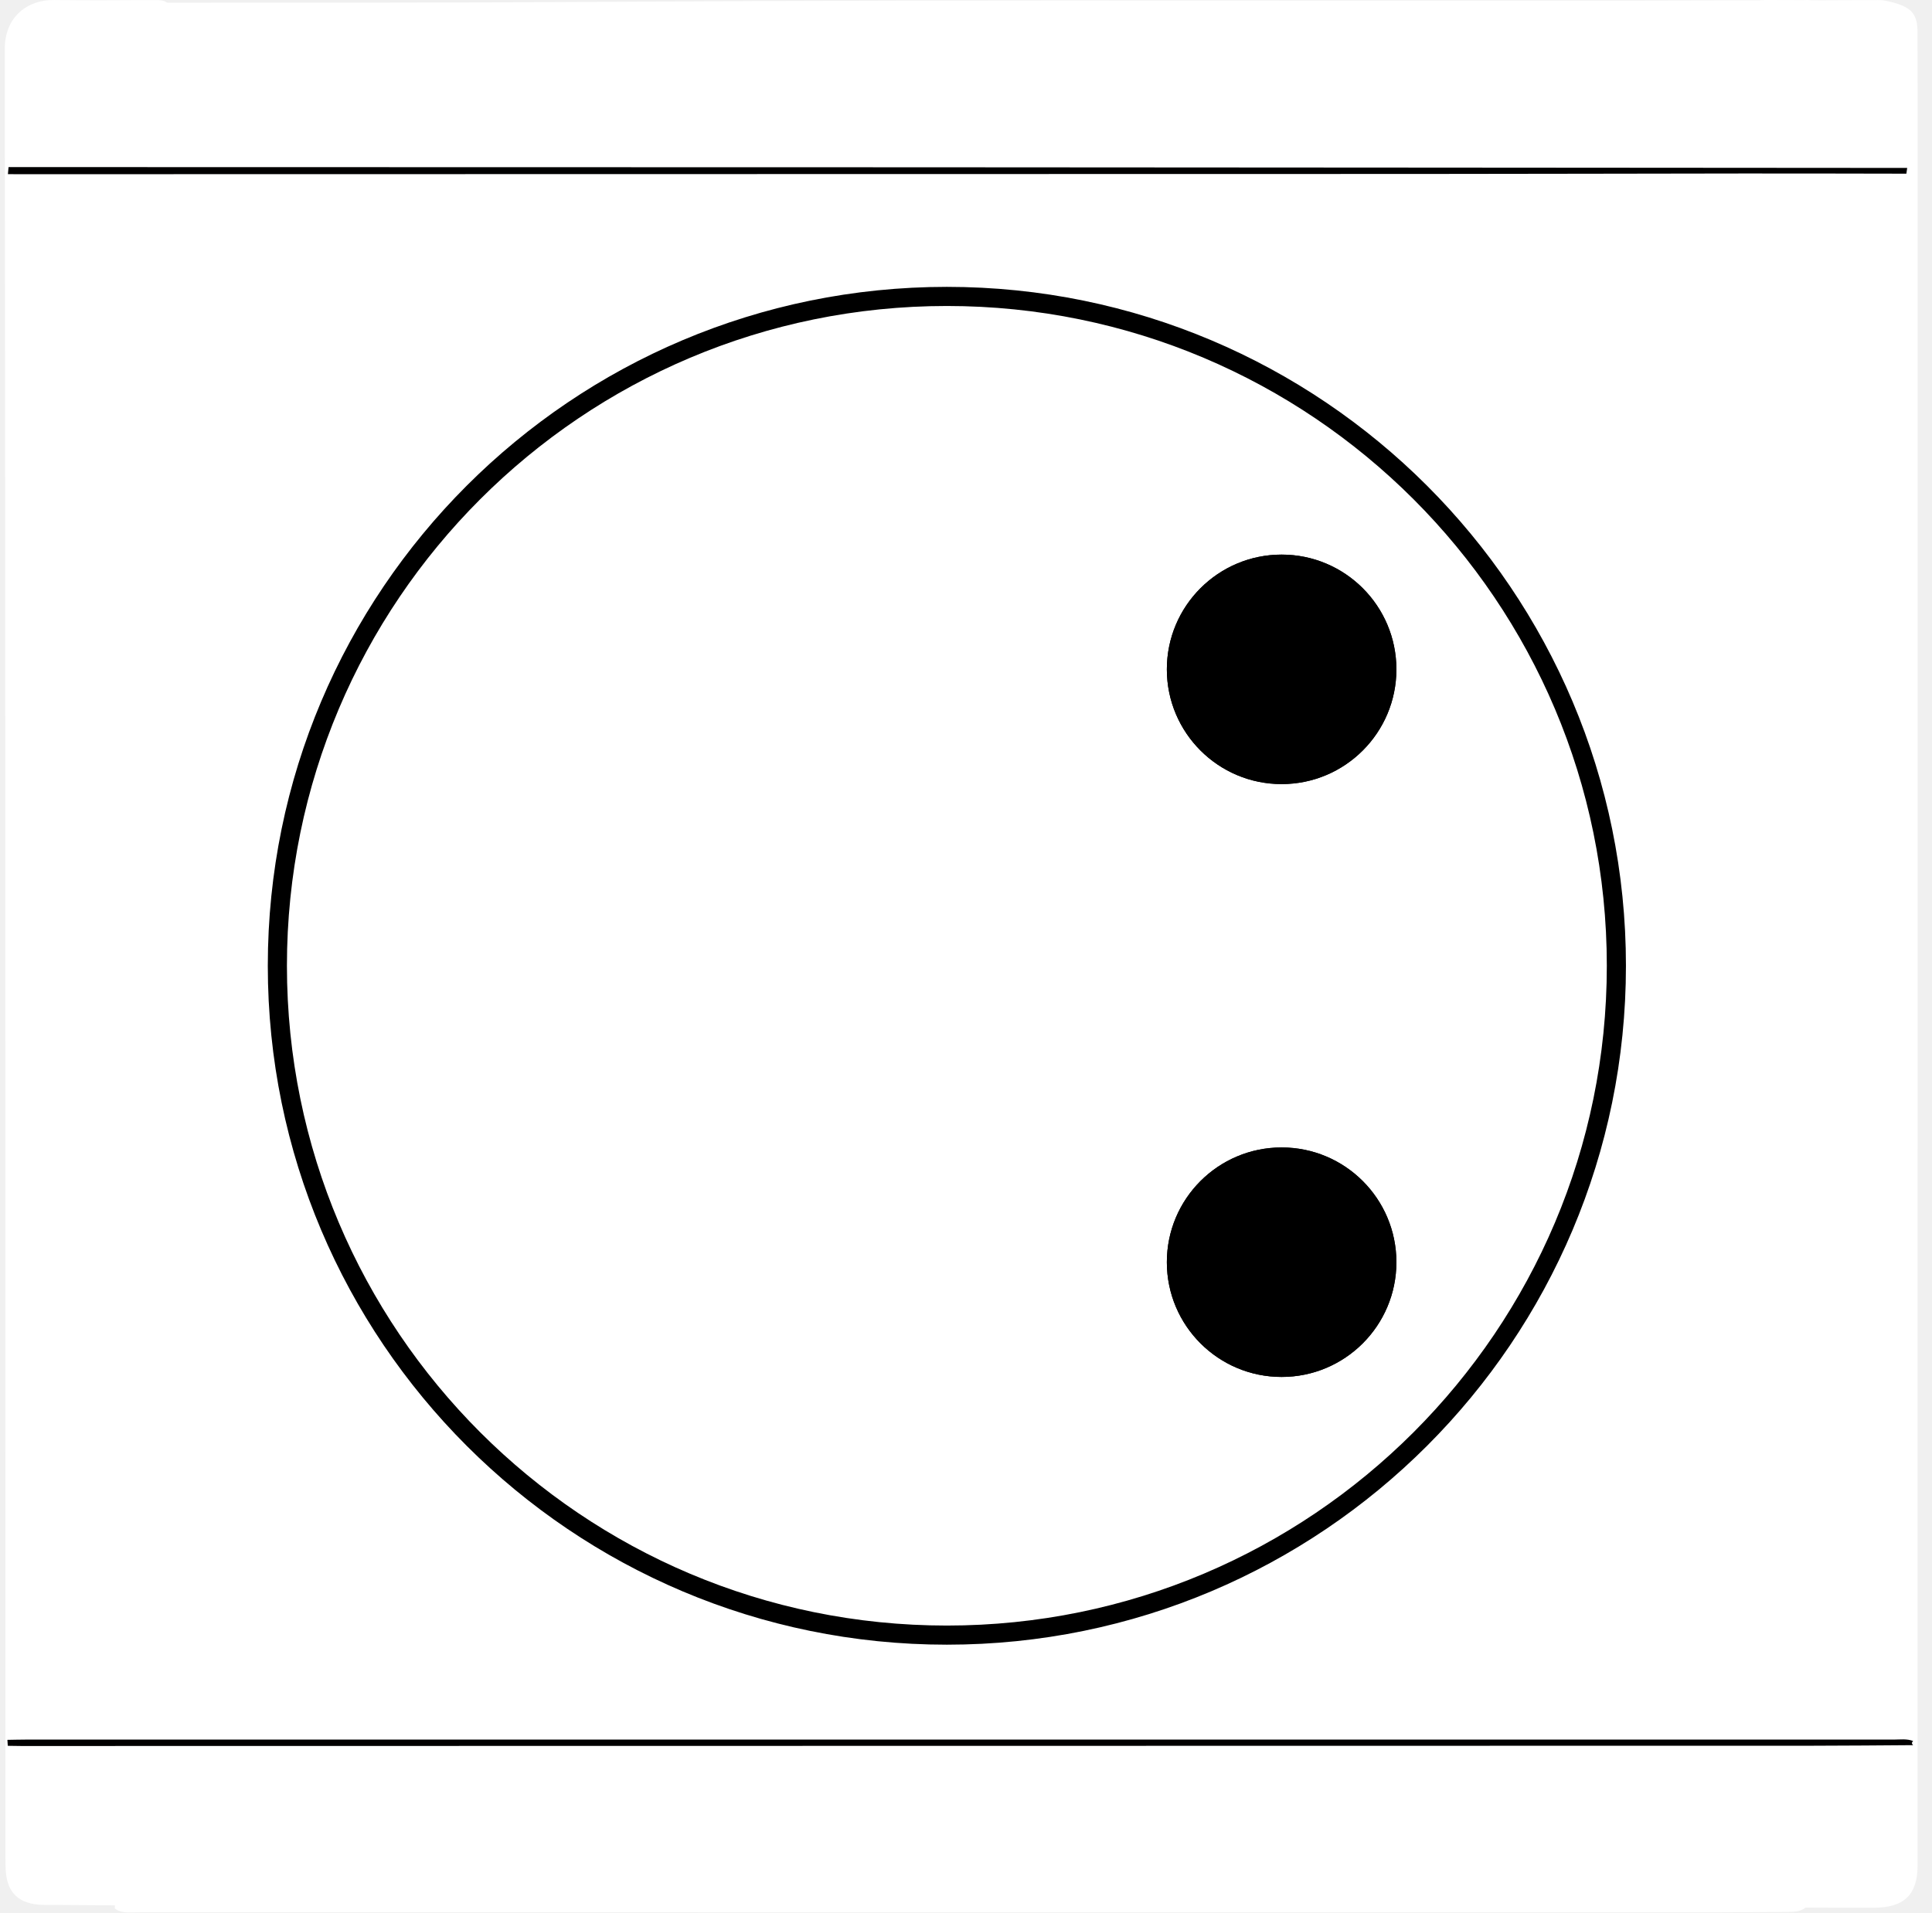
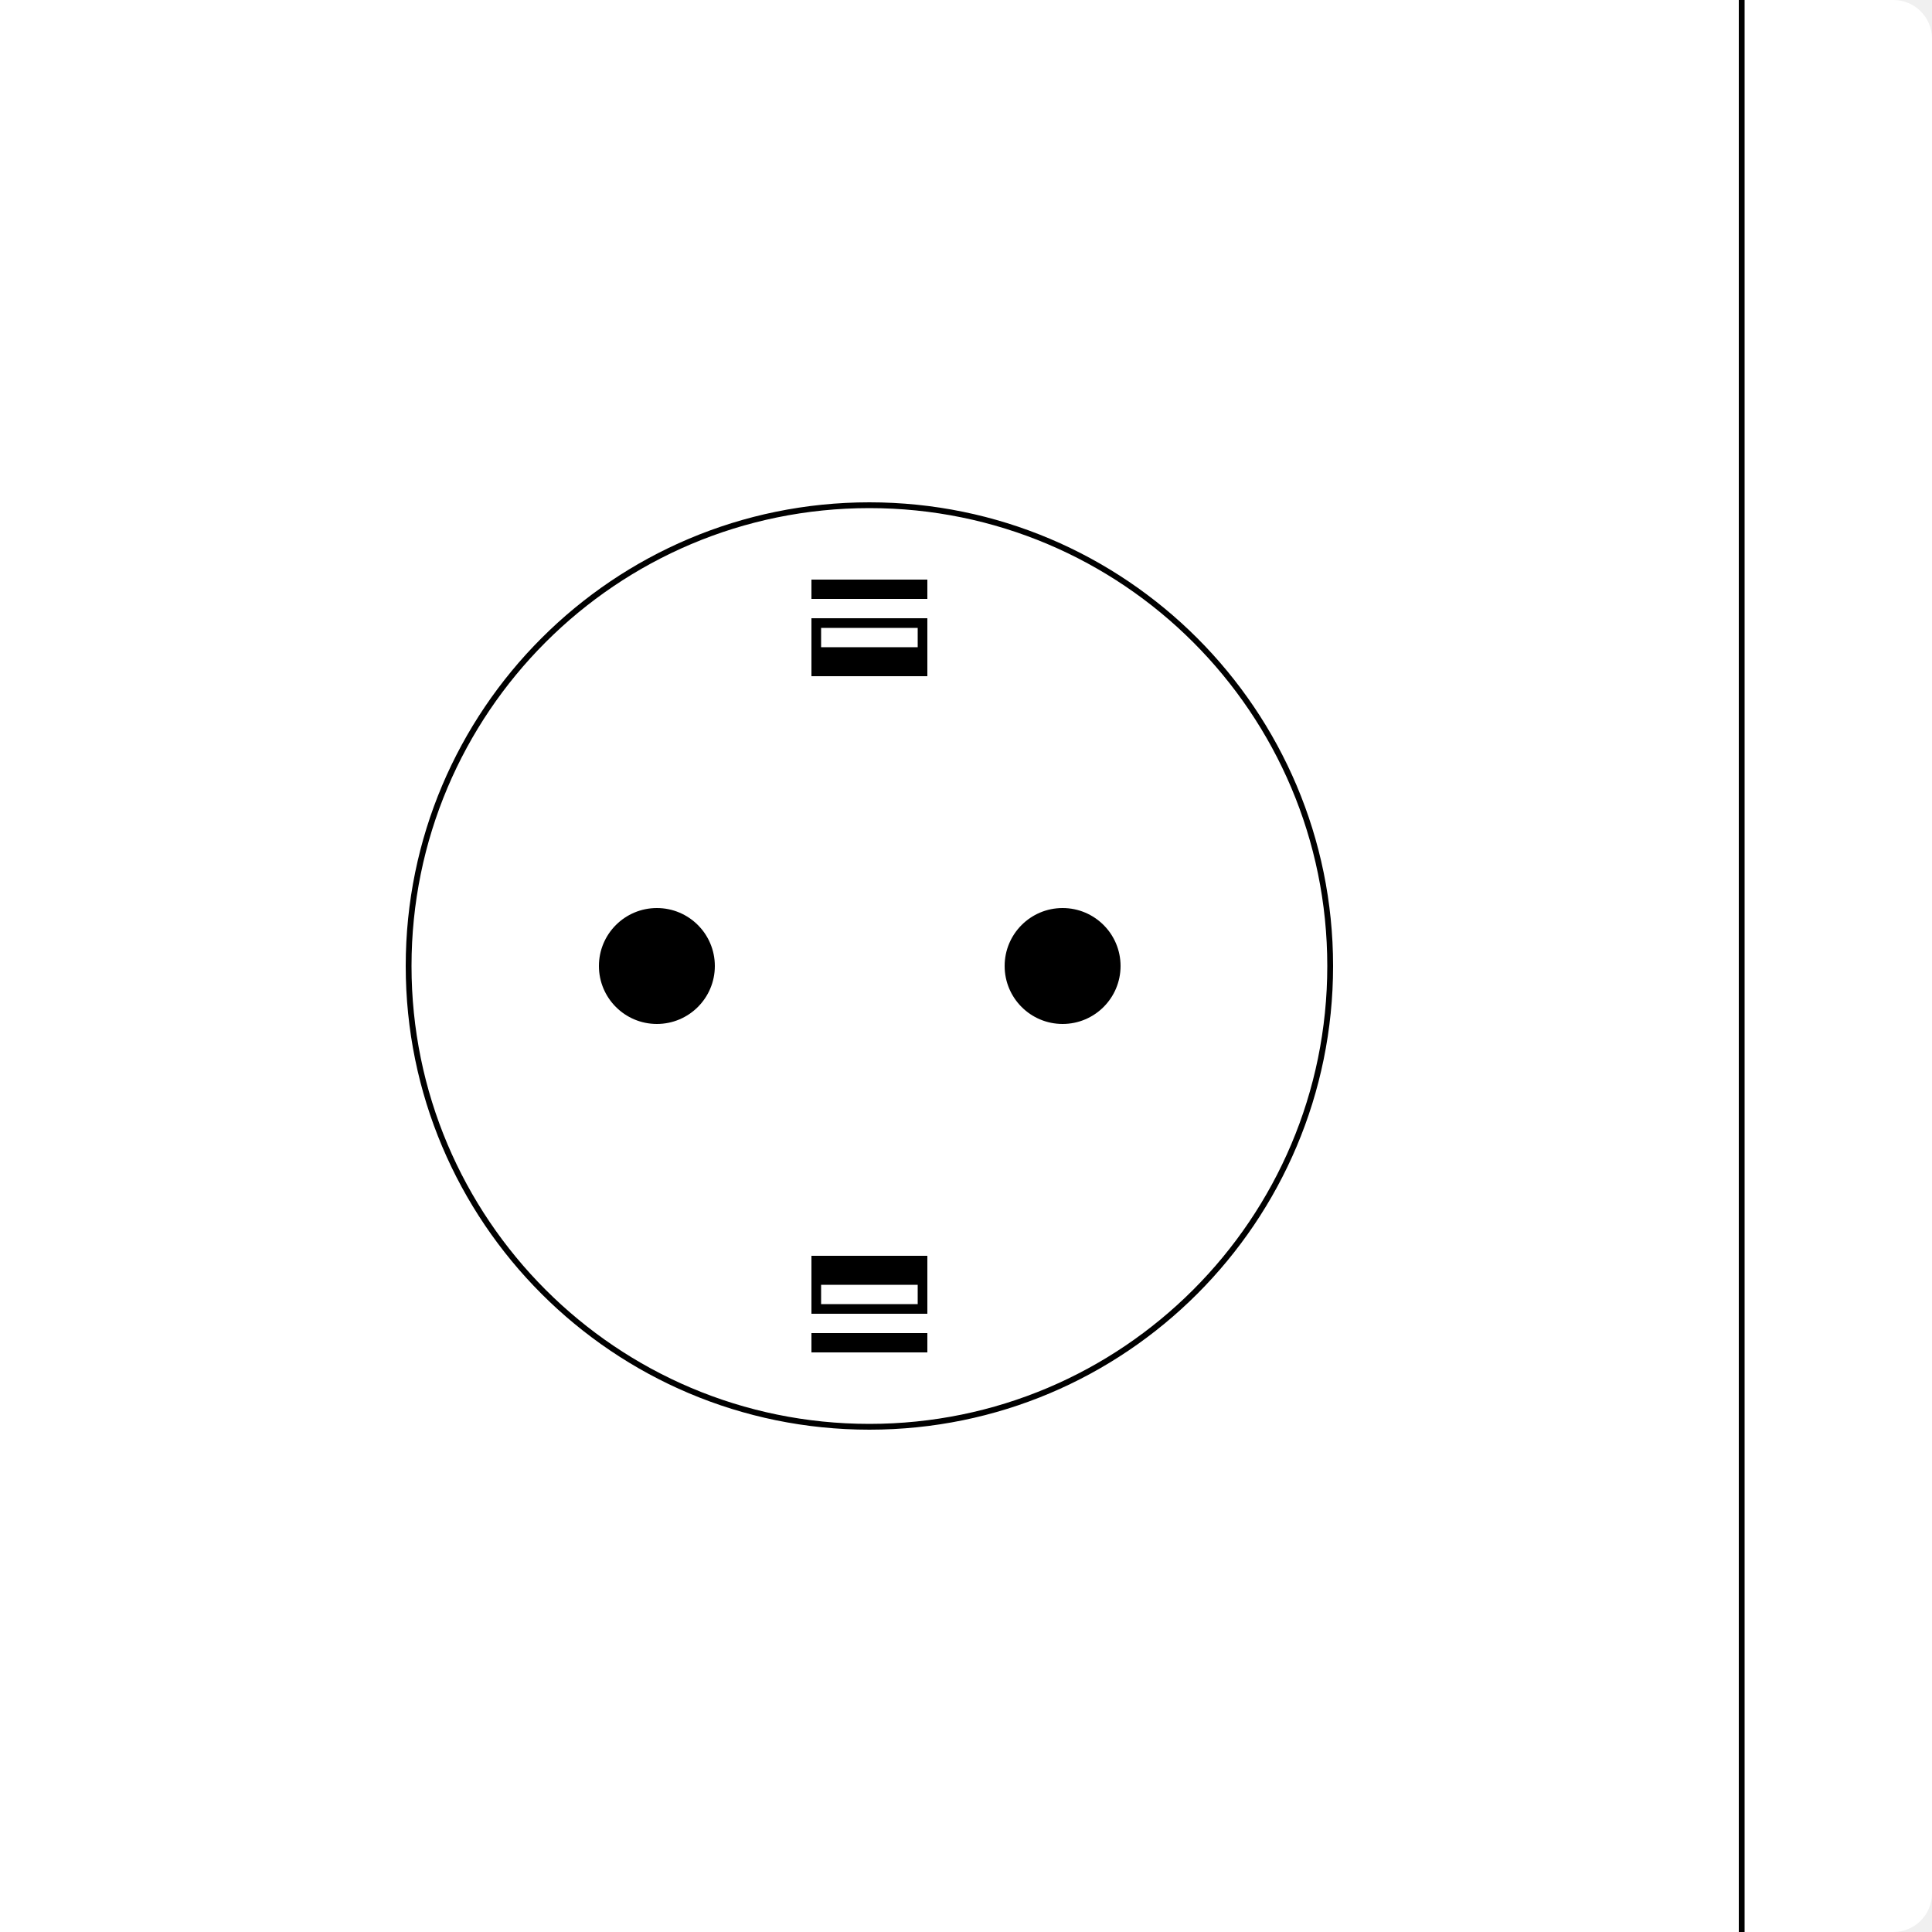
- <svg xmlns="http://www.w3.org/2000/svg" width="101" height="100" viewBox="0 0 101 100" fill="none">
-   <path d="M91.475 0.474C91.674 0.115 91.969 -0.006 92.403 0C94.323 0.023 96.246 0.017 98.166 0.004C98.502 0 98.81 0.082 99.118 0.175C99.968 0.438 100.239 0.793 100.243 1.678C100.253 4.438 100.249 7.199 100.249 9.962C100.249 38.834 100.249 67.707 100.246 96.575C100.246 96.918 100.249 97.26 100.246 97.602C100.229 99.079 99.531 99.747 97.984 99.754C97.008 99.757 96.036 99.754 95.061 99.75C94.275 99.75 93.49 99.737 92.707 99.75C92.298 99.757 91.901 99.717 91.508 99.609C91.505 77.208 91.502 54.81 91.495 32.409C91.492 21.77 91.481 11.123 91.475 0.474Z" fill="white" />
-   <path d="M8.91 99.648C6.908 99.635 4.907 99.622 2.905 99.609C2.688 99.609 2.472 99.609 2.255 99.606C0.968 99.576 0.335 98.964 0.294 97.698C0.277 97.198 0.284 96.698 0.284 96.197C0.28 64.986 0.284 33.771 0.25 2.56C0.247 0.866 1.452 -0.026 2.841 0.001C4.598 0.03 6.359 0.01 8.12 0.004C8.463 0.004 8.771 0.033 8.933 0.382C8.926 6.643 8.916 12.904 8.916 19.161C8.913 45.99 8.91 72.819 8.91 99.648Z" fill="white" />
-   <path d="M94.506 99.631C94.249 99.94 93.869 99.973 93.483 99.973C92.186 99.979 90.893 99.996 89.597 99.996C62.476 99.996 35.356 99.993 8.236 99.993C7.764 99.993 7.293 99.989 6.821 99.999C6.519 100.006 6.232 99.983 6 99.788C6.018 99.45 6.052 99.108 6.052 98.769C6.055 69.009 6.055 39.249 6.052 9.486C6.052 6.489 6.041 3.492 6.037 0.495C6.401 0.182 6.84 0.146 7.326 0.143C15.455 0.136 23.584 0.152 31.71 0.096C52.355 -0.045 72.999 0.08 93.644 0.011C93.88 0.011 94.12 0.034 94.352 0.008C94.808 -0.048 94.897 0.212 94.952 0.514C94.967 0.909 95 1.304 95 1.695C94.989 5.88 94.963 10.061 94.96 14.246C94.93 41.581 94.941 68.917 94.768 96.252C94.761 97.384 94.687 98.512 94.506 99.631Z" fill="white" />
-   <circle cx="49.5" cy="50.5" r="35" stroke="black" />
-   <circle cx="67" cy="35" r="6" fill="black" />
-   <circle cx="67" cy="35" r="6" fill="black" />
-   <circle cx="67" cy="66" r="6" fill="black" />
-   <circle cx="67" cy="66" r="6" fill="black" />
-   <path d="M0.447 8.737C16.252 8.74 32.053 8.74 47.858 8.747C65.139 8.754 82.423 8.771 99.703 8.781C99.69 8.882 99.673 8.98 99.66 9.082C96.838 9.079 94.016 9.068 91.193 9.072C85.549 9.075 79.901 9.096 74.256 9.096C49.826 9.102 25.398 9.106 0.968 9.109C0.783 9.109 0.598 9.106 0.414 9.106C0.427 8.98 0.437 8.859 0.447 8.737Z" fill="#010000" />
-   <path d="M100.014 91.254C98.271 91.264 96.531 91.284 94.788 91.284C63.564 91.291 32.344 91.295 1.12 91.298C0.883 91.298 0.645 91.291 0.407 91.288C0.401 91.183 0.394 91.078 0.387 90.977C0.704 90.973 1.021 90.963 1.338 90.963C33.889 90.963 66.443 90.963 98.994 90.963C99.334 90.963 99.68 90.909 100.014 91.037C99.931 91.109 99.931 91.183 100.014 91.254Z" fill="#010000" />
+ <svg xmlns="http://www.w3.org/2000/svg" width="100" height="100" viewBox="0 0 100 100" fill="none">
+   <mask id="path-1-inside-1_2001_1045" fill="white">
+     <path d="M100 2C100 0.895 99.105 0 98 0H90V100H98C99.105 100 100 99.105 100 98V2Z" />
+   </mask>
+   <path d="M100 2C100 0.895 99.105 0 98 0H90V100H98C99.105 100 100 99.105 100 98V2Z" fill="white" />
+   <path d="M100 0H90H100ZM90 100H100H90ZM100 100V0V100ZM89.7 0V100H90.3V0H89.7Z" fill="black" mask="url(#path-1-inside-1_2001_1045)" />
+   <path d="M0 0H90V100H0V0Z" fill="white" />
+   <circle cx="45" cy="50" r="23.85" stroke="black" stroke-width="0.3" />
+   <circle cx="34" cy="50" r="3" fill="black" />
+   <circle cx="55" cy="50" r="3" fill="black" />
+   <rect x="42.25" y="32.25" width="5.5" height="1.5" stroke="black" stroke-width="0.5" />
+   <rect x="42" y="30" width="6" height="1" fill="black" />
+   <rect x="42" y="34" width="6" height="1" fill="black" />
+   <rect x="47.75" y="67.75" width="5.5" height="1.5" transform="rotate(180 47.75 67.75)" stroke="black" stroke-width="0.5" />
+   <rect x="48" y="70" width="6" height="1" transform="rotate(180 48 70)" fill="black" />
+   <rect x="48" y="66" width="6" height="1" transform="rotate(180 48 66)" fill="black" />
</svg>
